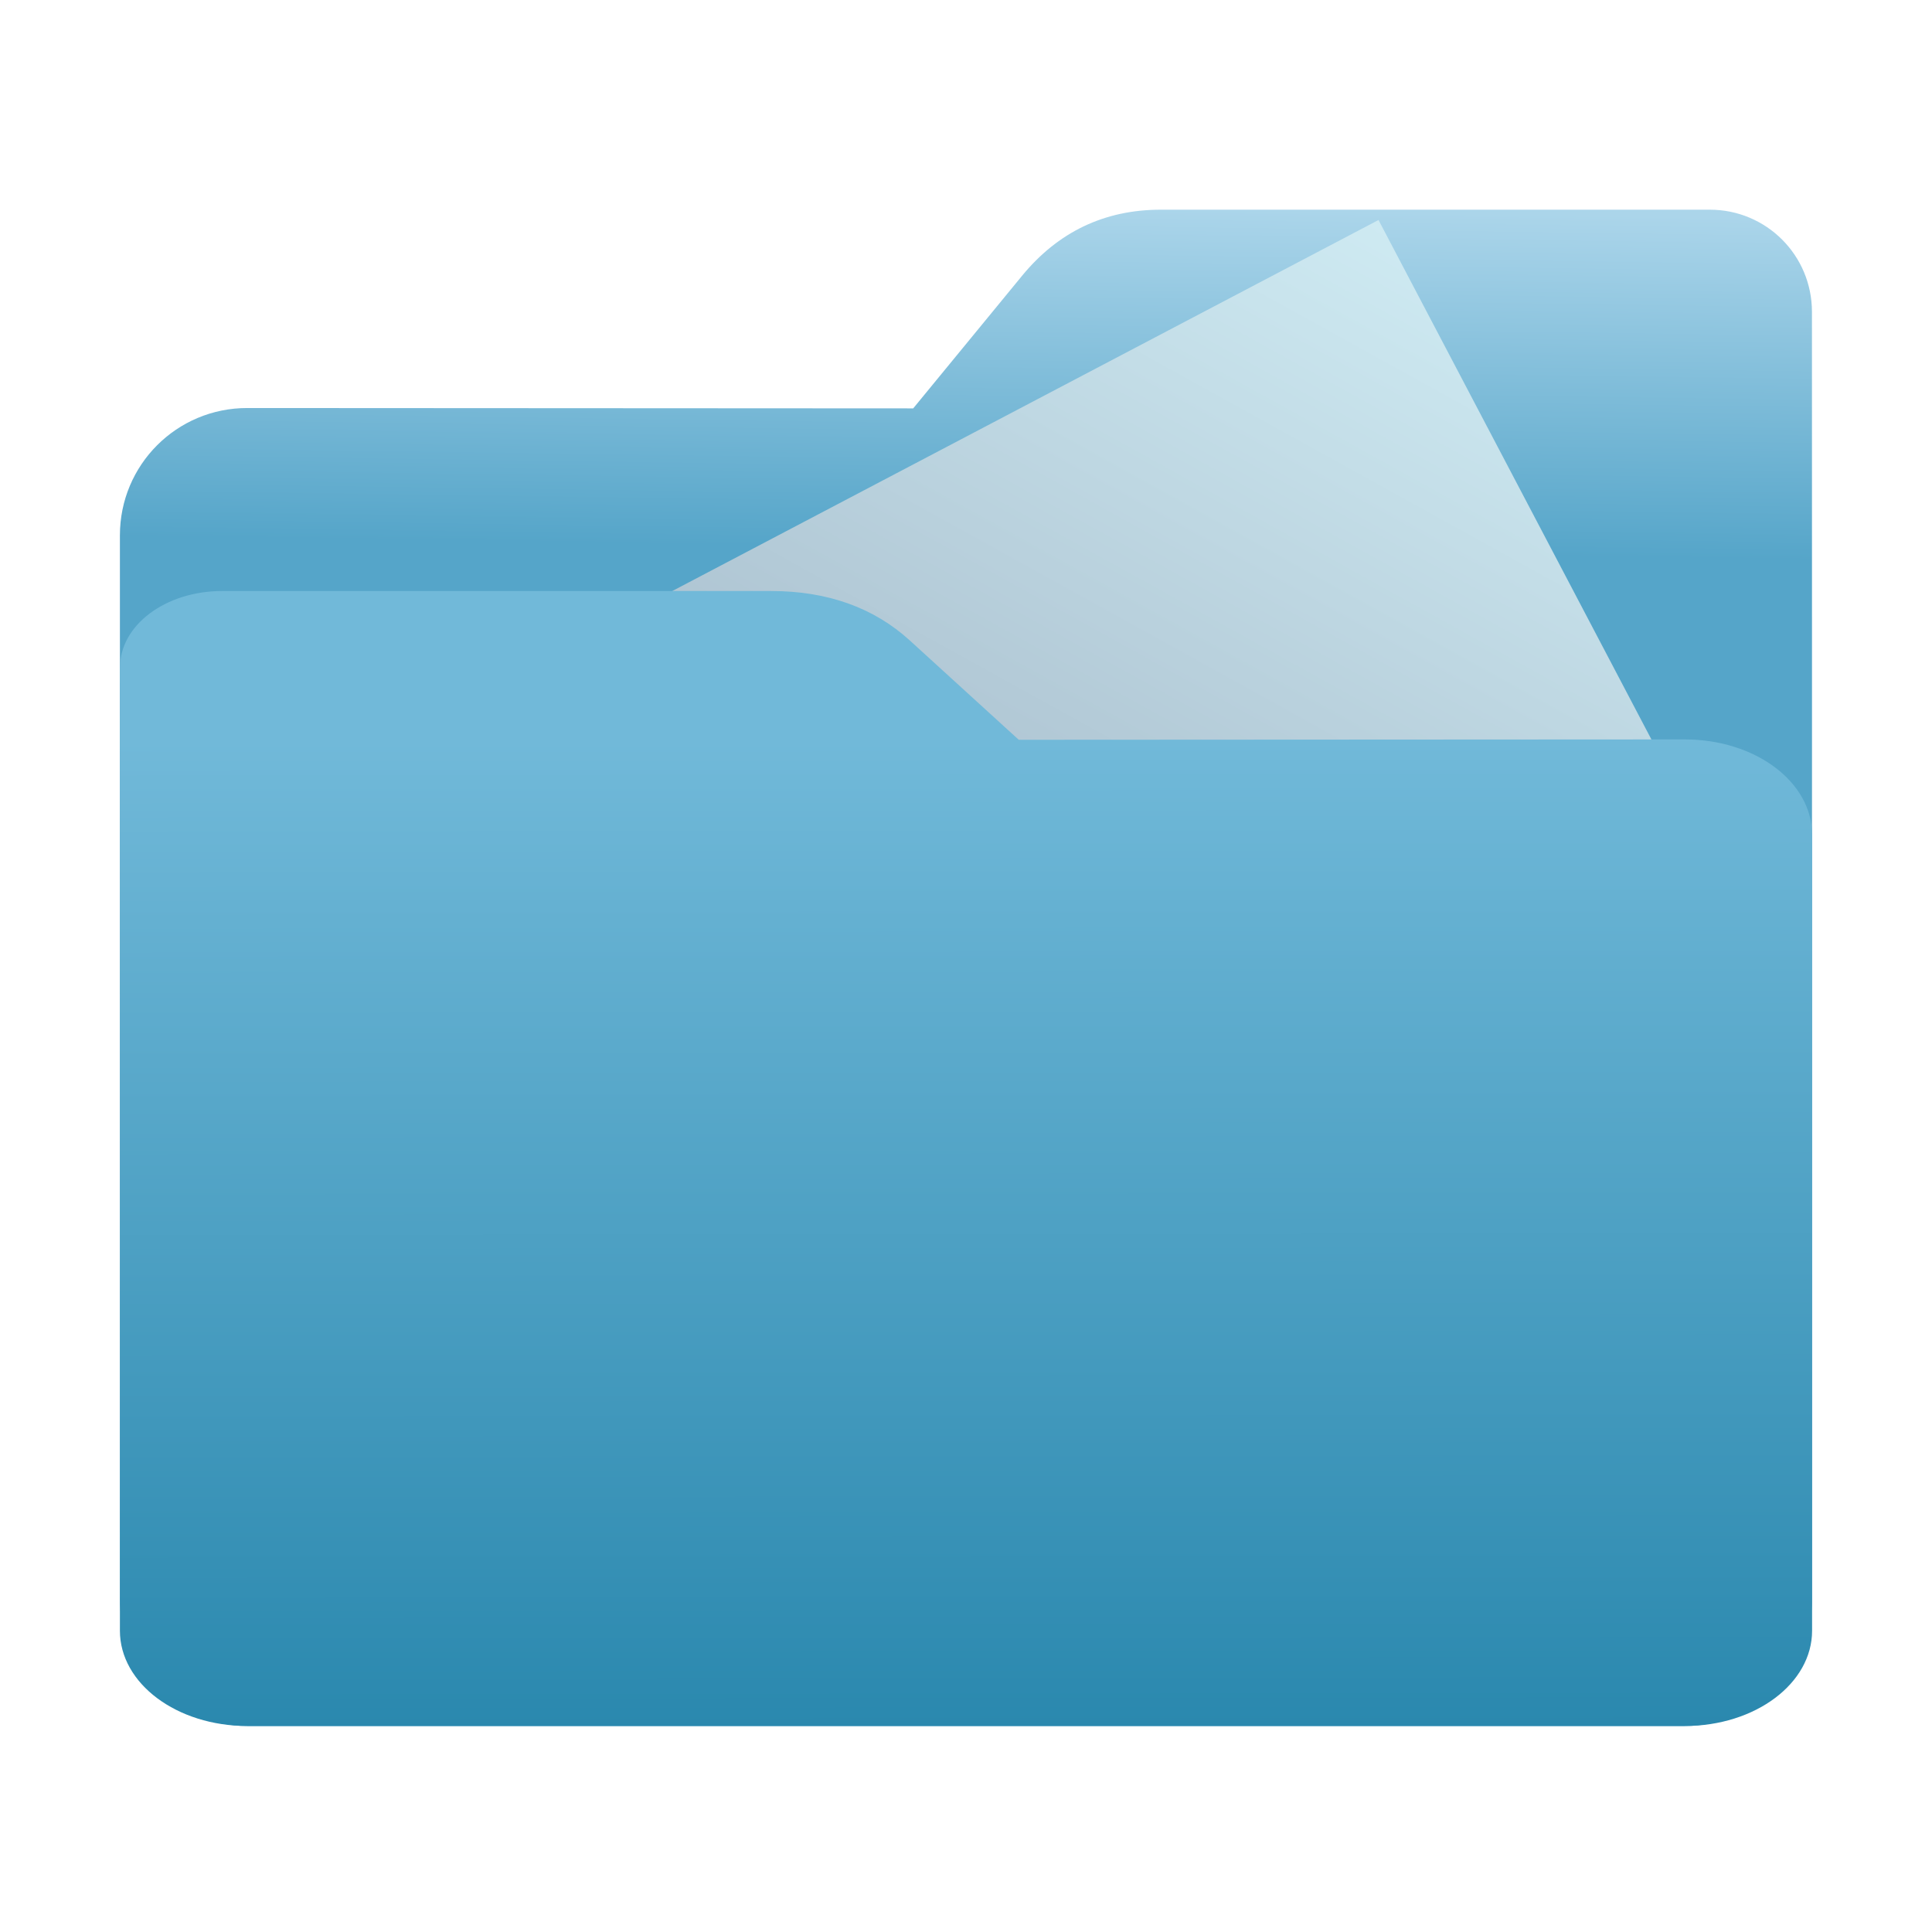
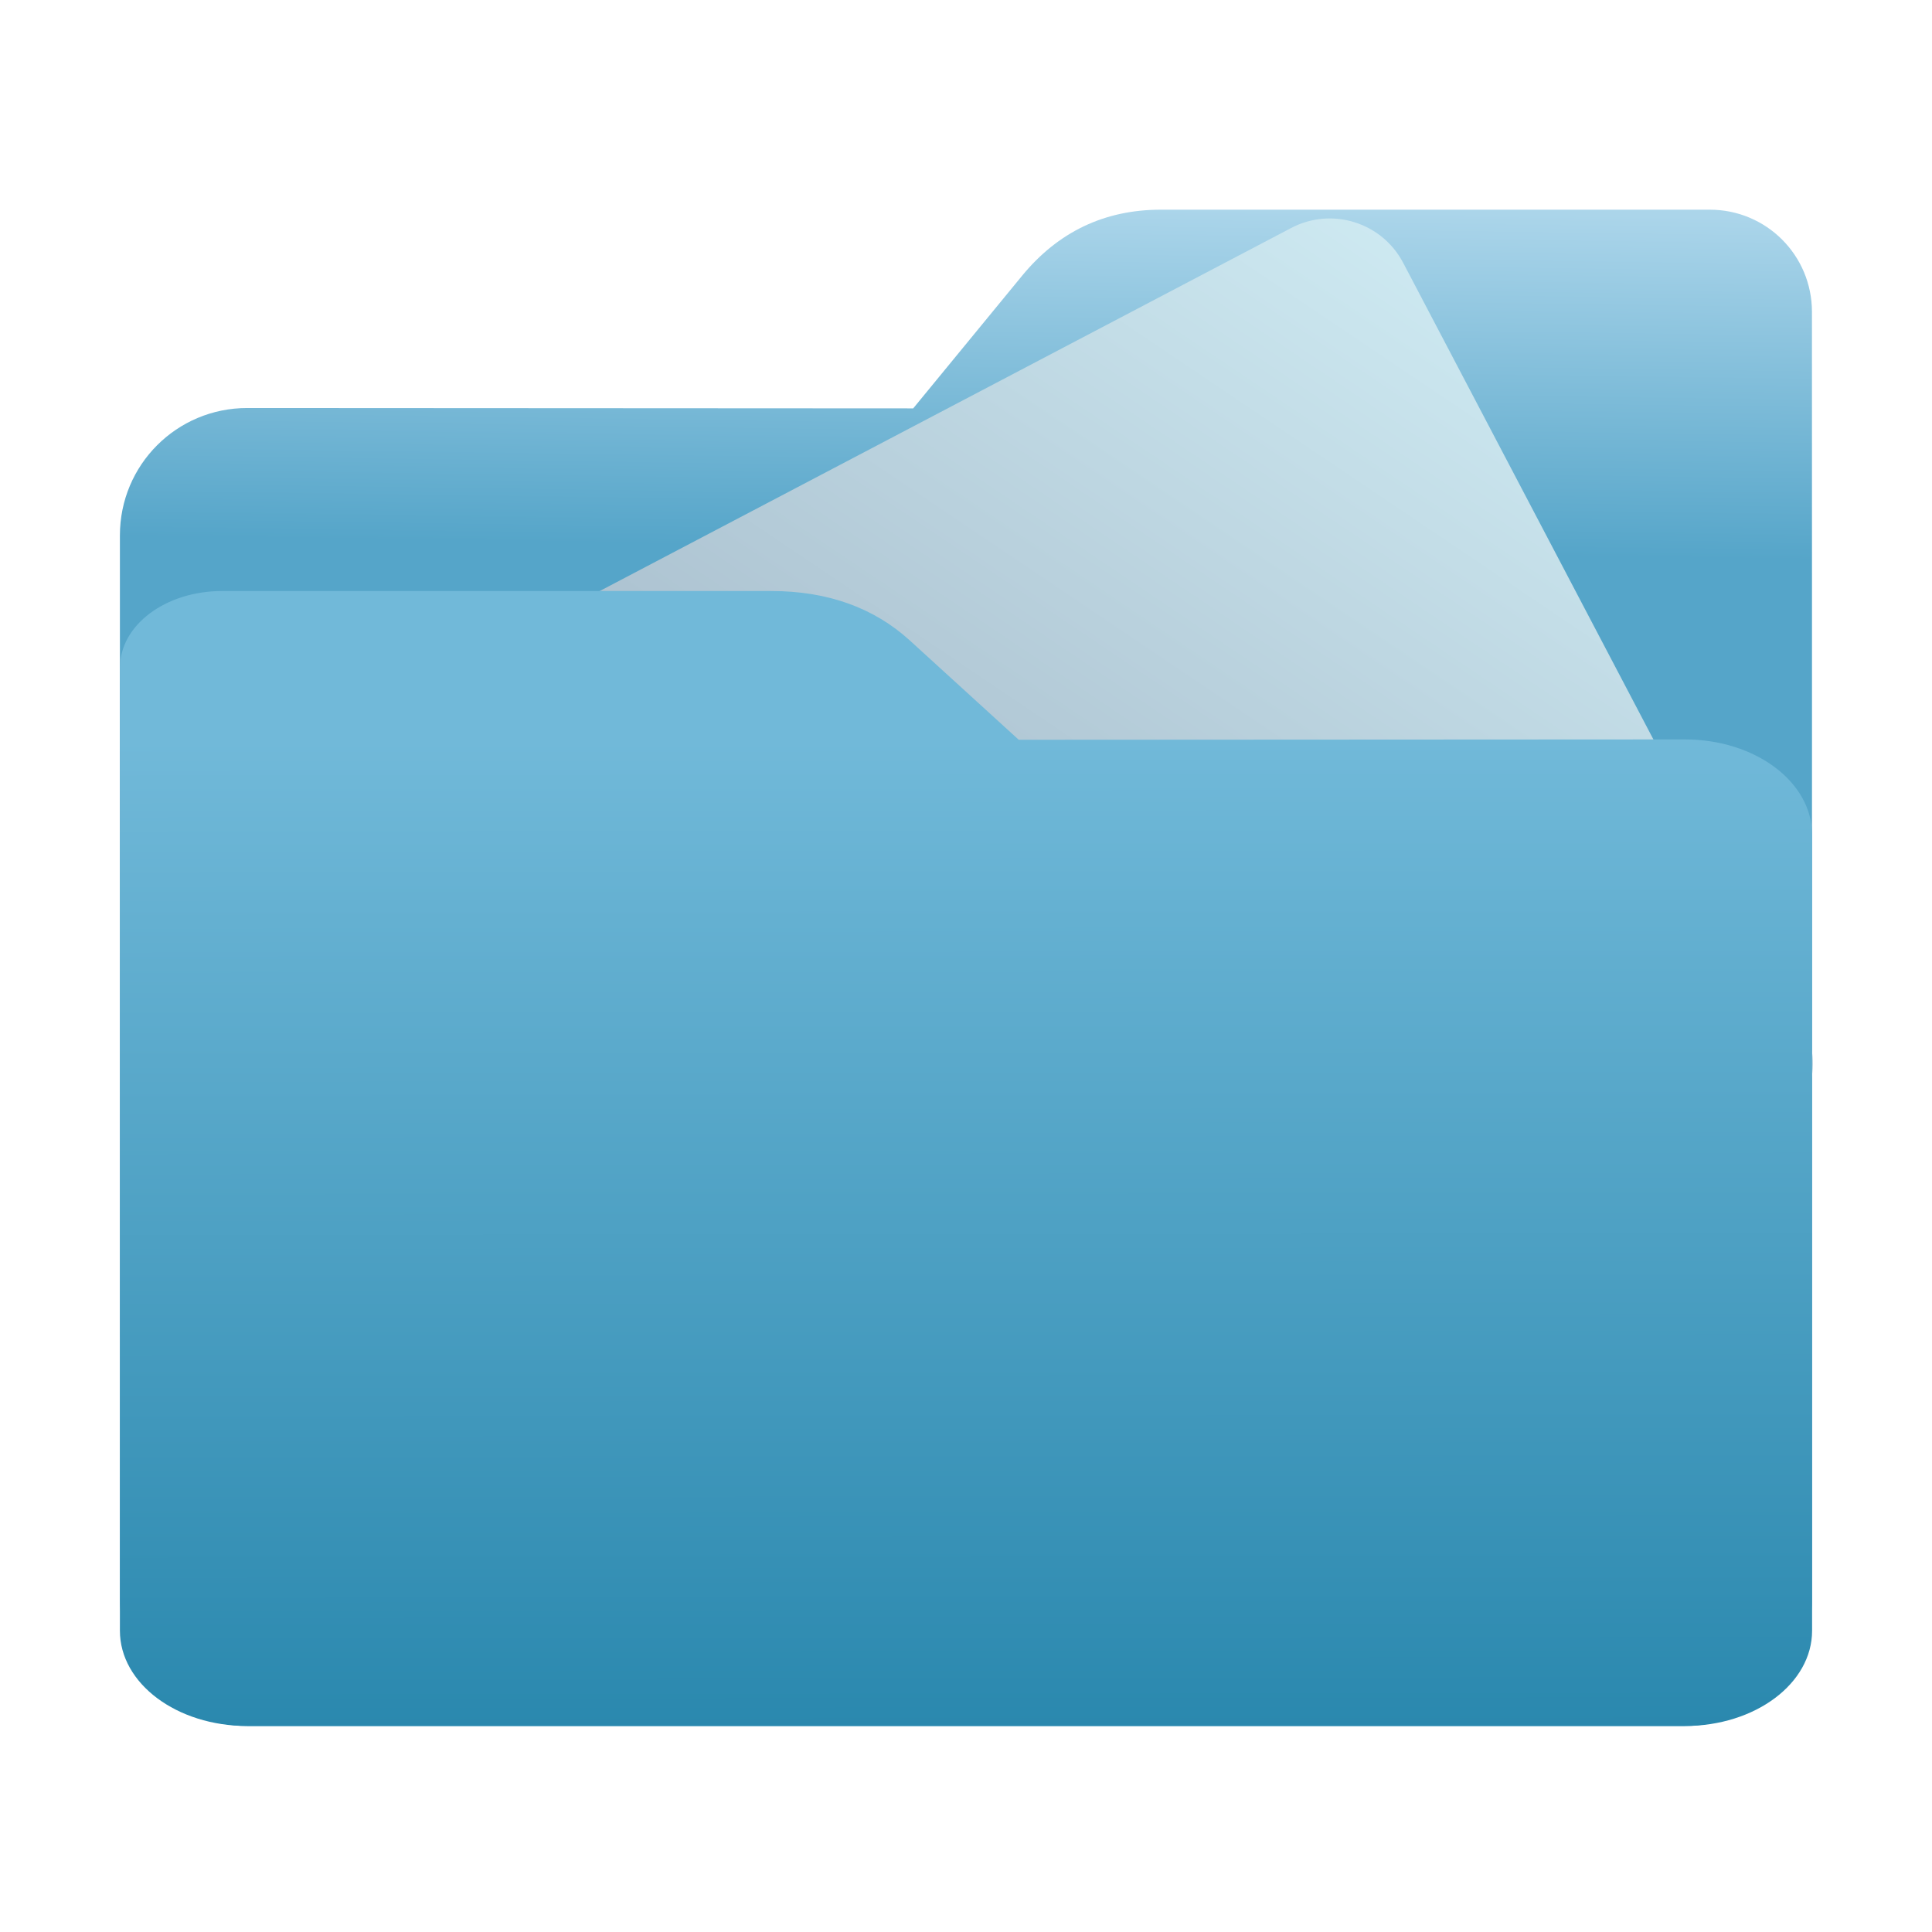
<svg xmlns="http://www.w3.org/2000/svg" xmlns:xlink="http://www.w3.org/1999/xlink" width="32" height="32" version="1" id="svg12">
  <defs id="defs16">
    <linearGradient id="linearGradient837">
      <stop style="stop-color:#55a5c9;stop-opacity:1" offset="0" id="stop833" />
      <stop style="stop-color:#abd5ea;stop-opacity:1" offset="1" id="stop835" />
    </linearGradient>
    <linearGradient id="linearGradient889">
      <stop style="stop-color:#8998ad;stop-opacity:1" offset="0" id="stop885" />
      <stop style="stop-color:#ceeaf2;stop-opacity:1" offset="1" id="stop887" />
    </linearGradient>
    <linearGradient id="linearGradient881">
      <stop id="stop877" offset="0" style="stop-color:#2a88ae;stop-opacity:1" />
      <stop id="stop879" offset="1" style="stop-color:#71b9d9;stop-opacity:1" />
    </linearGradient>
    <linearGradient xlink:href="#linearGradient881" id="linearGradient828-1" x1="16.902" y1="28.61" x2="16.874" y2="6.734" gradientUnits="userSpaceOnUse" gradientTransform="matrix(1,0,0,0.7485849,3.0223886e-7,7.210851)" />
-     <linearGradient xlink:href="#linearGradient889" id="linearGradient891" x1="-34.169" y1="21.288" x2="-13.153" y2="7.458" gradientUnits="userSpaceOnUse" gradientTransform="translate(31.67044,6.387005)" />
    <linearGradient xlink:href="#linearGradient837" id="linearGradient839" x1="8.409" y1="9.161" x2="8.329" y2="3.49" gradientUnits="userSpaceOnUse" gradientTransform="matrix(-1,0,0,1,32,0.031092)" />
+     <linearGradient xlink:href="#linearGradient889" id="linearGradient891-3" x1="-34.169" y1="7.458" x2="-13.153" y2="21.288" gradientUnits="userSpaceOnUse" gradientTransform="matrix(1.006087,0,0,1.229574,31.78685,-39.46098)" />
  </defs>
  <path style="fill:url(#linearGradient839);fill-opacity:1;stroke:none;stroke-width:0.145;stroke-miterlimit:4;stroke-dasharray:none;stroke-opacity:1" d="m 4.096,6.758 c -1.169,-7.38e-4 -2.11,0.941 -2.11,2.11 V 26.478 c 0,1.169 0.941,2.11 2.11,2.11 h 23.807 c 1.169,0 2.11,-0.941 2.11,-2.11 l -7.31e-4,-16.245 -7.31e-4,-5.067 c 0,-0.938 -0.755,-1.693 -1.693,-1.693 h -9.091 c -0.938,0 -1.705,0.371 -2.3,1.096 l -1.802,2.195 z" id="rect4549" />
-   <rect style="opacity:1;vector-effect:none;fill:url(#linearGradient891);fill-opacity:1;fill-rule:nonzero;stroke:none;stroke-width:0.145;stroke-linecap:butt;stroke-linejoin:miter;stroke-miterlimit:4;stroke-dasharray:none;stroke-dashoffset:0;stroke-opacity:1;paint-order:markers stroke fill" id="rect883" width="21.017" height="13.831" x="-2.499" y="13.845" transform="rotate(-27.71643)" />
+   <rect style="opacity:1;vector-effect:none;fill:url(#linearGradient891-3);fill-opacity:1;fill-rule:nonzero;stroke:none;stroke-width:0.161;stroke-linecap:butt;stroke-linejoin:miter;stroke-miterlimit:4;stroke-dasharray:none;stroke-dashoffset:0;stroke-opacity:1;paint-order:markers stroke fill" id="rect883-5" width="21.145" height="17.006" x="-2.591" y="-30.291" transform="matrix(0.8853781,-0.4648716,-0.464842,-0.8853937,0,0)" ry="1.374" />
  <path style="fill:url(#linearGradient828-1);fill-opacity:1;stroke:none;stroke-width:0.126;stroke-miterlimit:4;stroke-dasharray:none;stroke-opacity:1" d="m 27.904,12.247 c 1.169,-5.53e-4 2.11,0.704 2.11,1.579 v 13.183 c 0,0.875 -0.941,1.579 -2.11,1.579 H 4.096 c -1.169,0 -2.11,-0.704 -2.11,-1.579 l 7.31e-4,-12.16 7.31e-4,-3.793 c 0,-0.702 0.755,-1.267 1.693,-1.267 h 9.091 c 0.938,0 1.705,0.278 2.3,0.821 l 1.802,1.643 z" id="rect4549-6" />
</svg>
